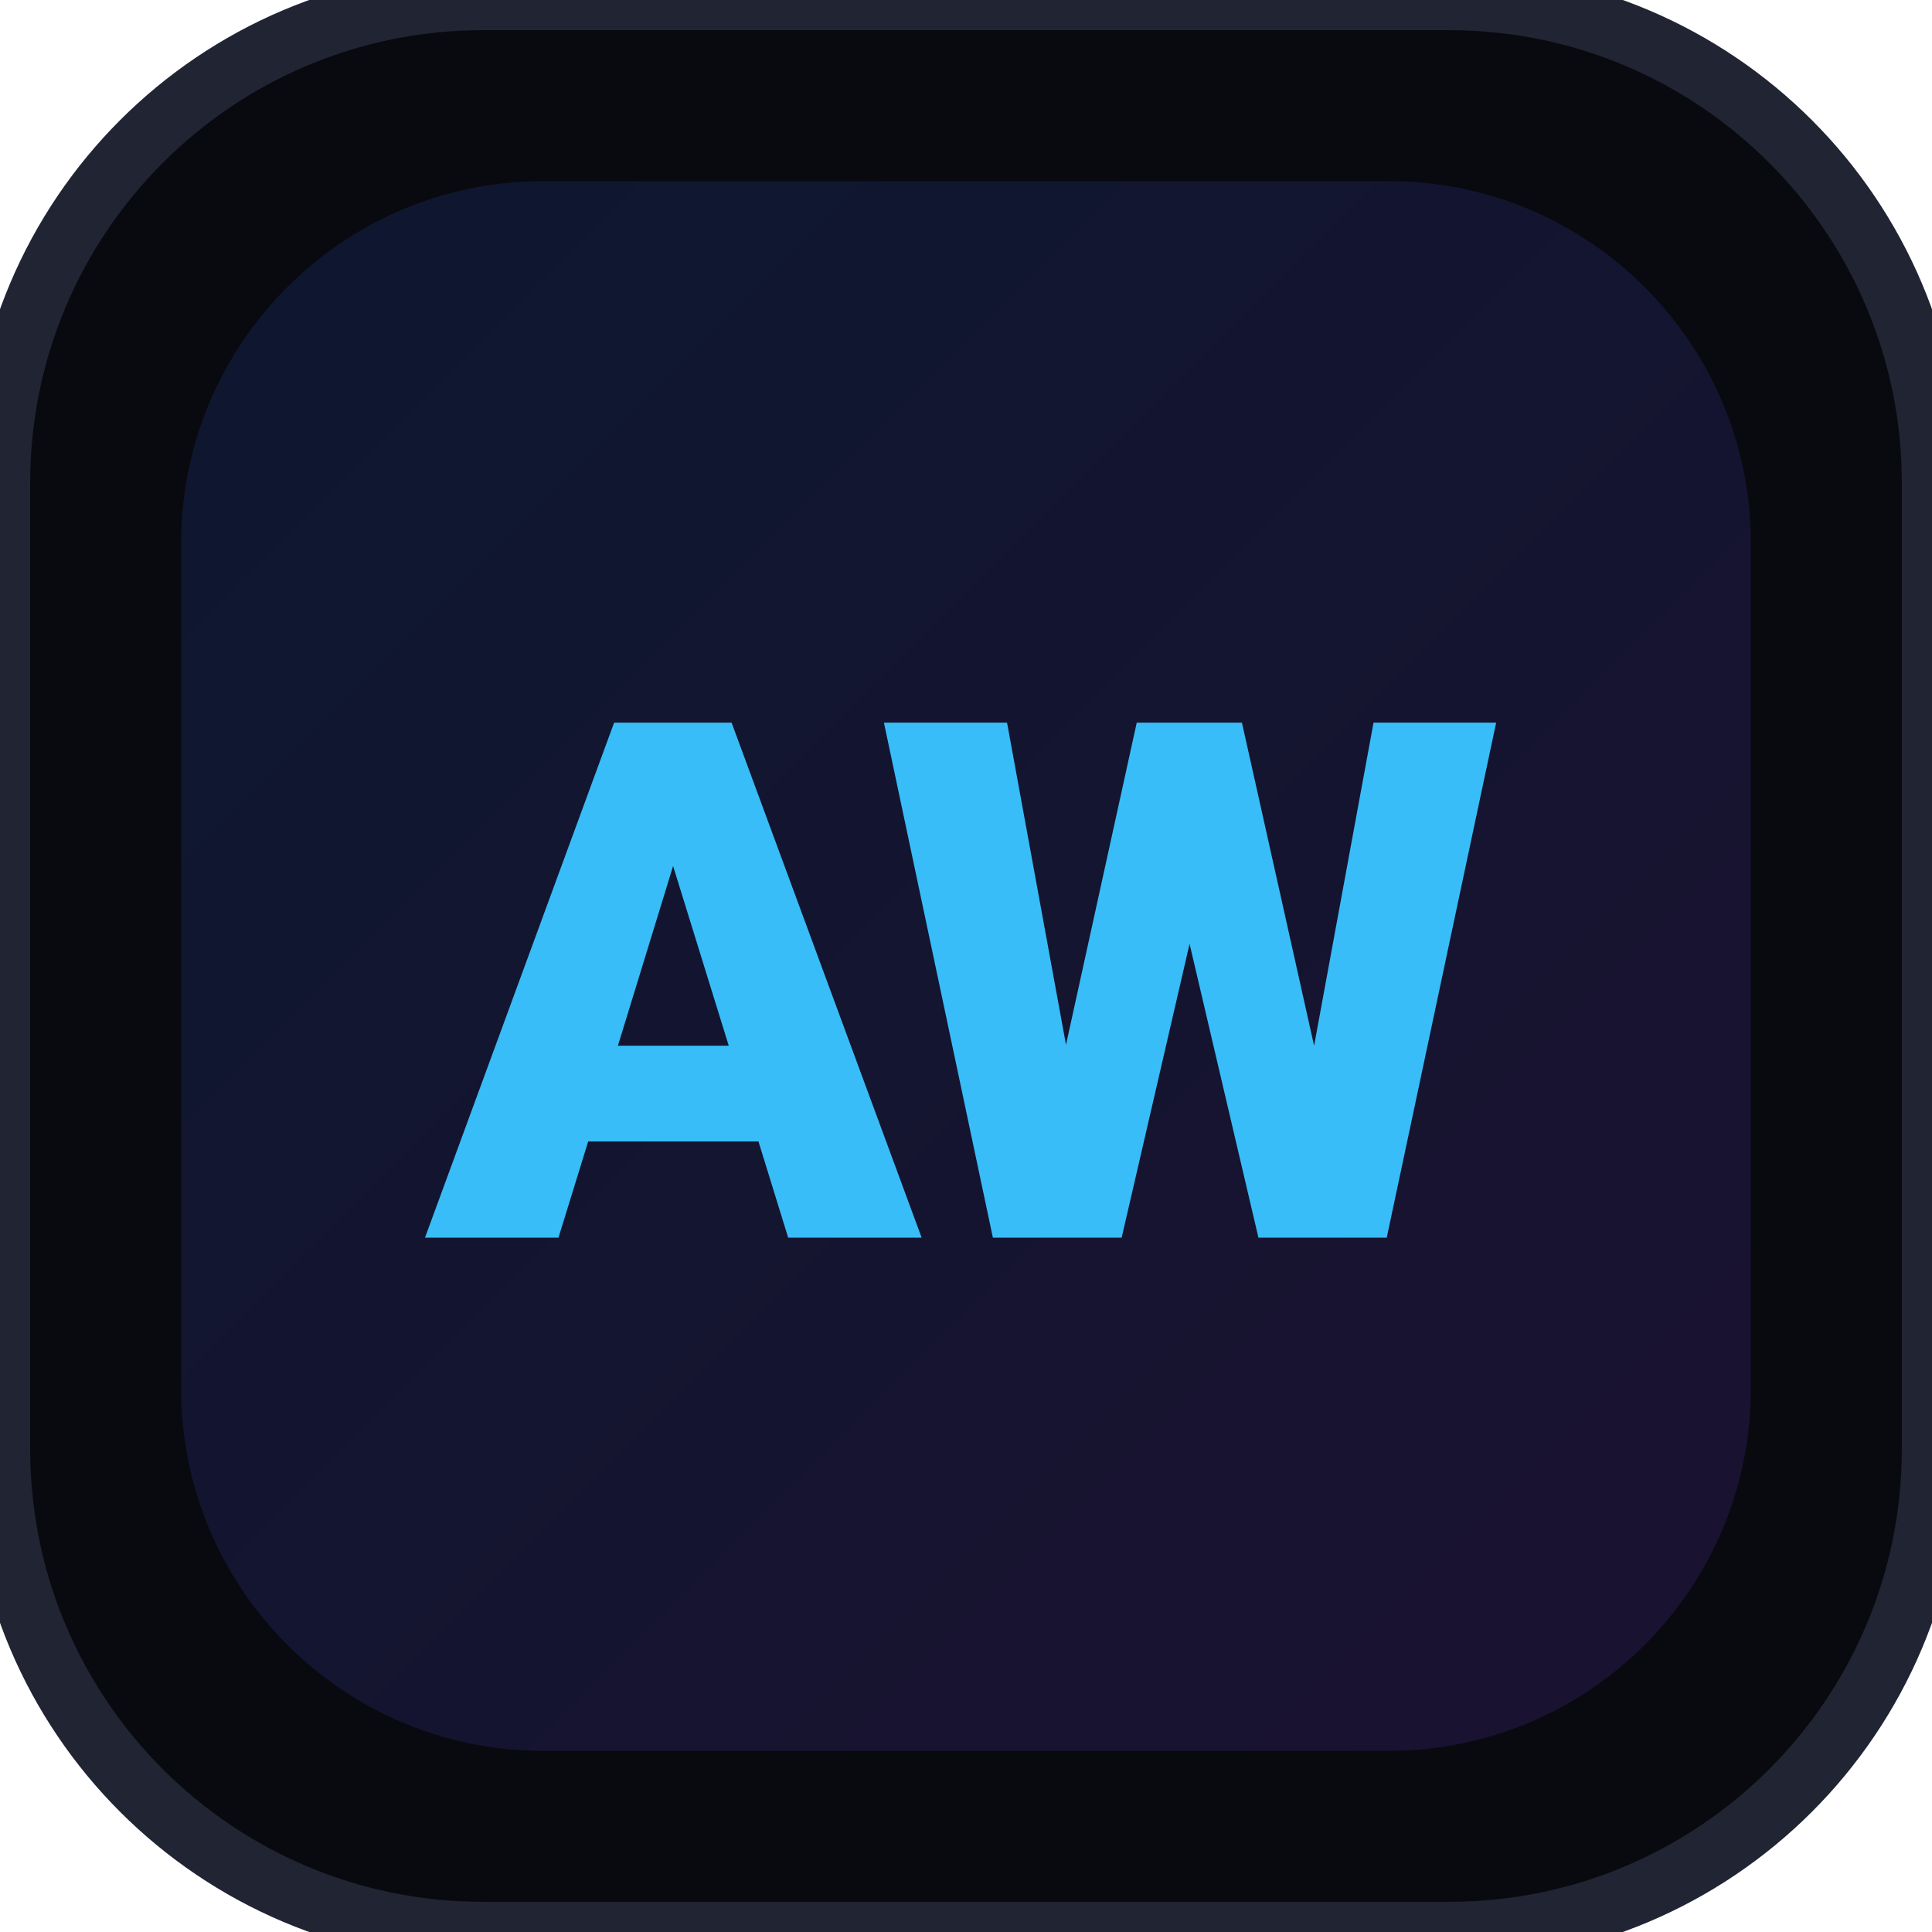
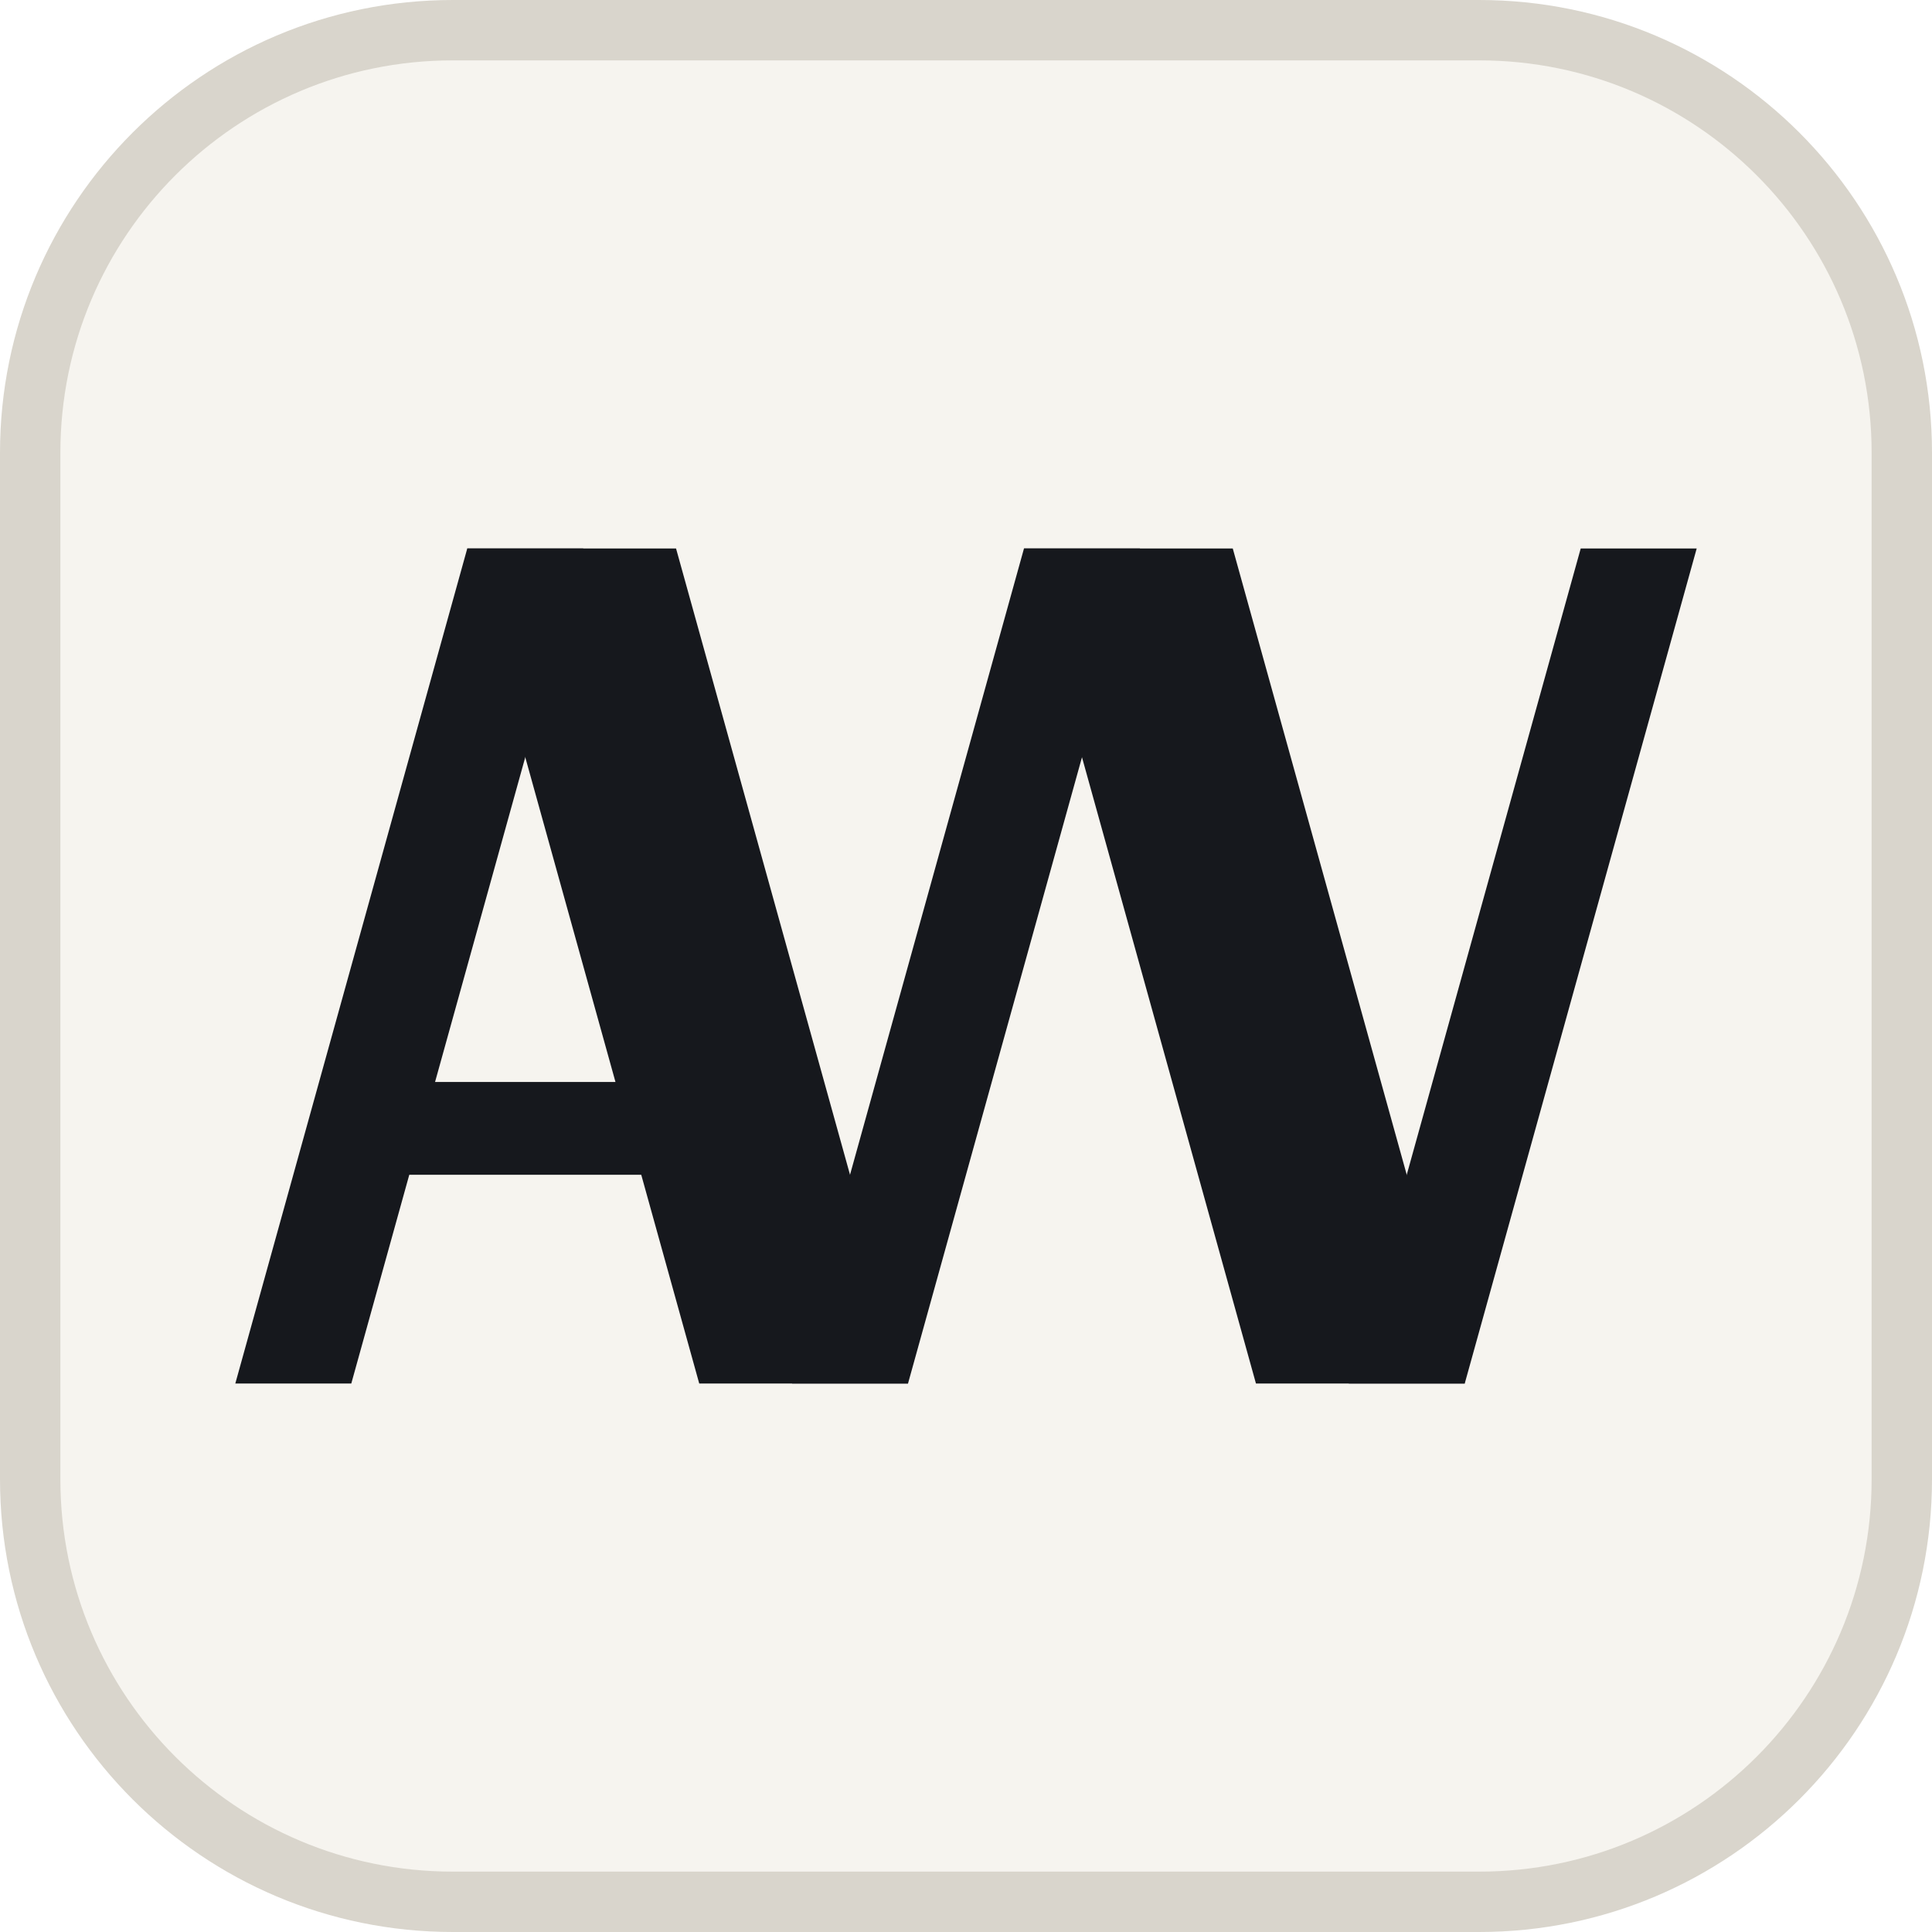
<svg xmlns="http://www.w3.org/2000/svg" viewBox="0 0 64 64">
-   <defs>
-     <linearGradient id="g" x1="0%" y1="0%" x2="100%" y2="100%">
-       <stop offset="0%" stop-color="#2563eb" />
-       <stop offset="100%" stop-color="#7c3aed" />
-     </linearGradient>
-   </defs>
-   <rect width="64" height="64" rx="16" fill="#090a0f" stroke="#202433" stroke-width="2" />
-   <rect x="6" y="6" width="52" height="52" rx="12" fill="url(#g)" fill-opacity="0.15" />
-   <text x="32" y="41" font-family="-apple-system, BlinkMacSystemFont, 'Segoe UI', Roboto, sans-serif" font-size="24" font-weight="800" fill="#38bdf8" text-anchor="middle" letter-spacing="-1">AW</text>
+   <rect x="1" y="1" width="62" height="62" rx="14" fill="#f6f4ef" stroke="#d9d5cc" stroke-width="2" />
+   <svg x="7" y="17.4" width="50" height="29.2" viewBox="-1 -1 65 38">
+     <g fill="#16181d">
+       <polygon points="0,36 5,36 15,0 10,0" />
+       <polygon points="10,0 19,0 29,36 20,36" />
+       <polygon points="24,36 29,36 39,0 34,0" />
+       <polygon points="34,0 43,0 53,36 44,36" />
+       <polygon points="48,36 53,36 63,0 58,0" />
+       <rect x="4" y="23" width="16" height="4" />
+     </g>
+   </svg>
</svg>
